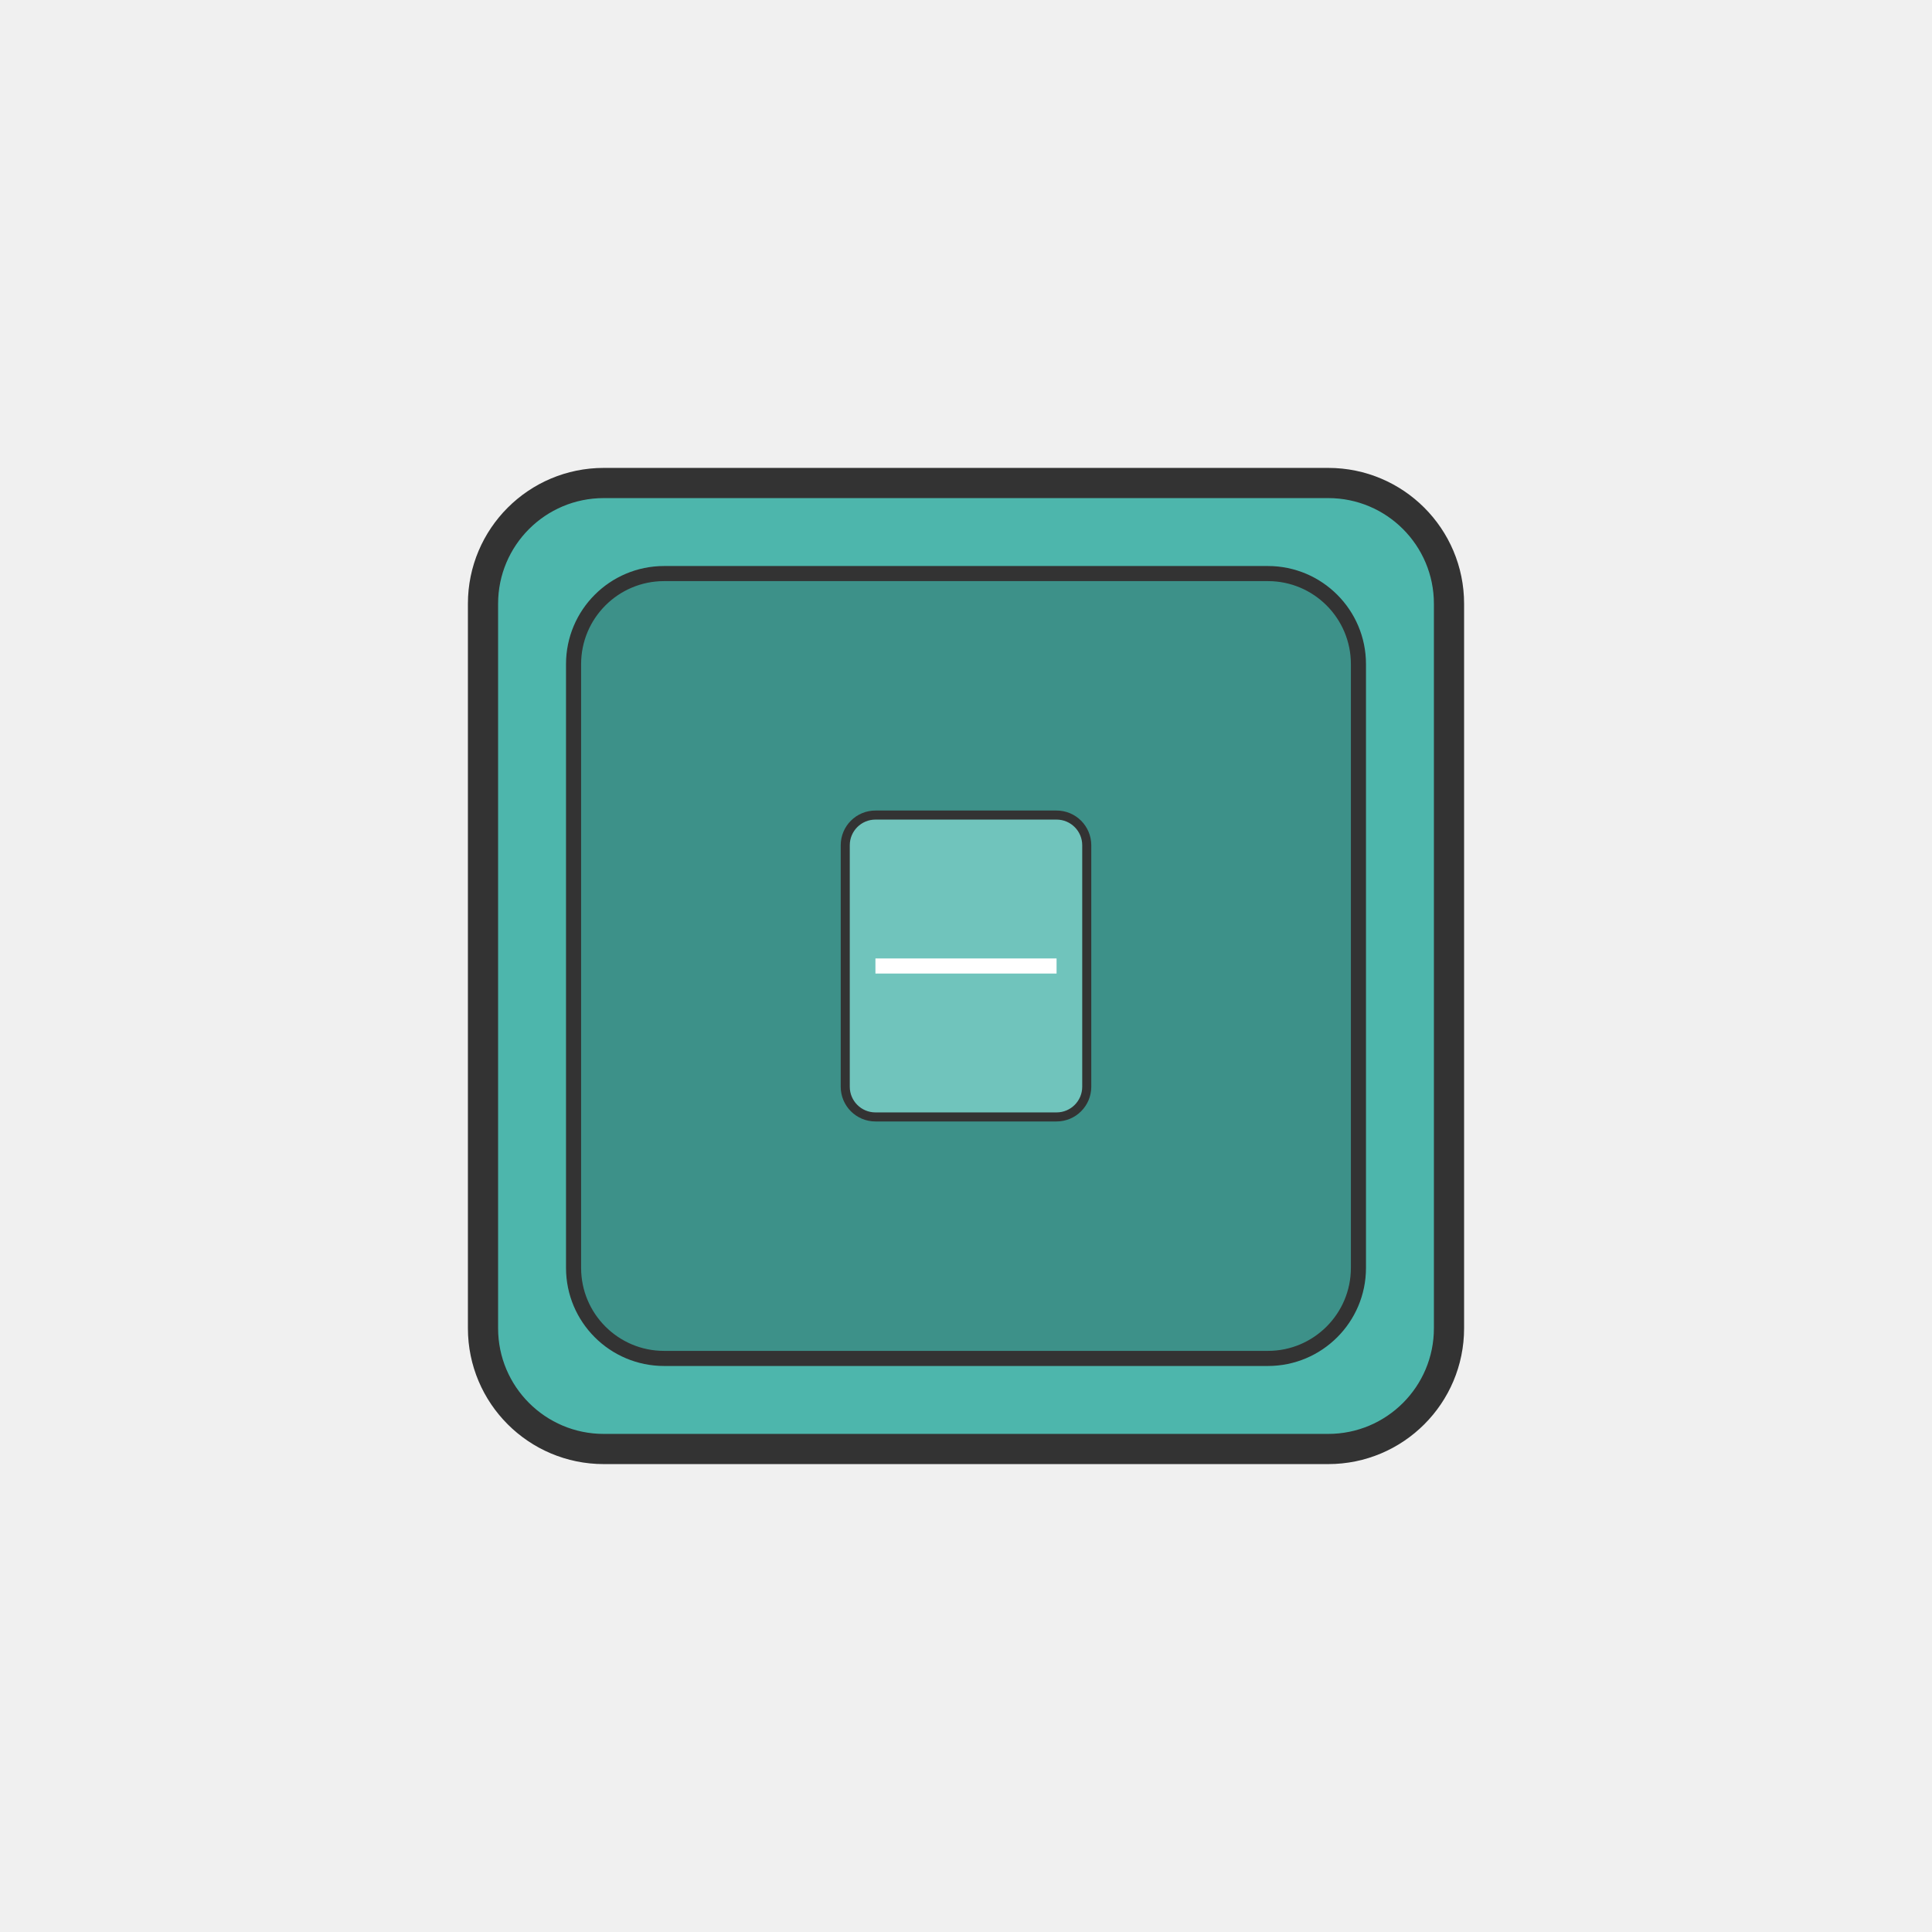
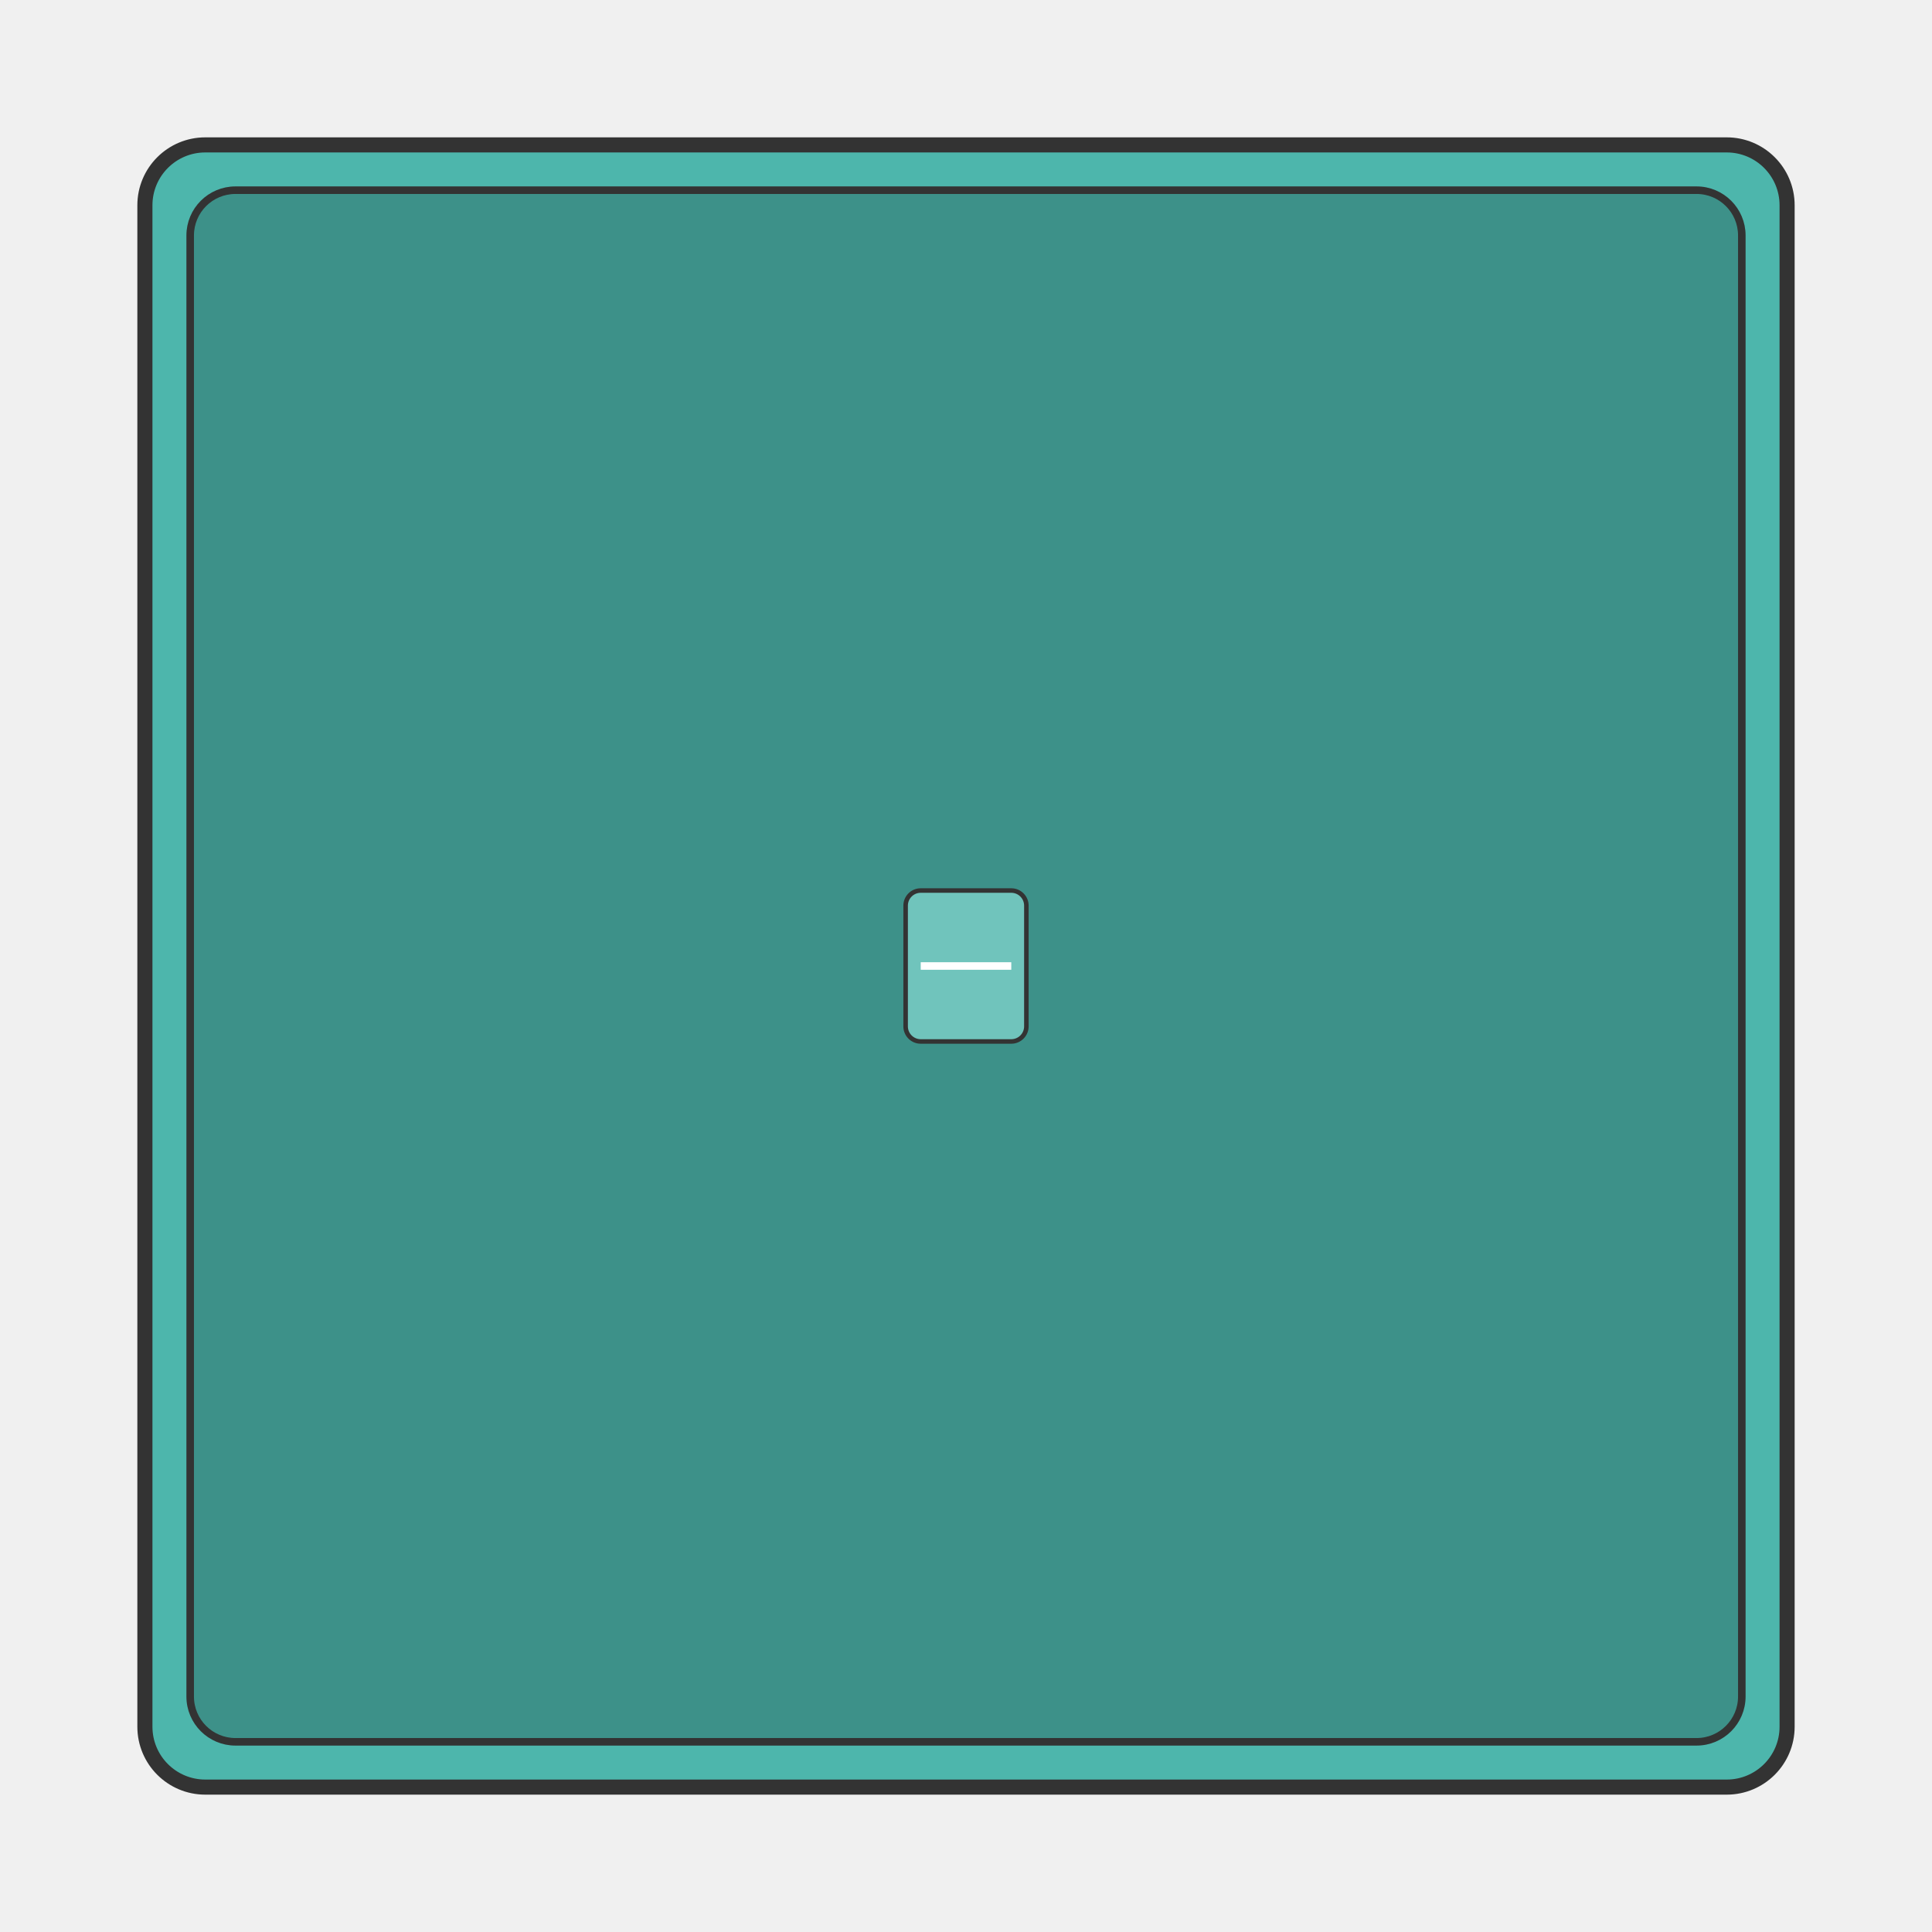
- <svg xmlns="http://www.w3.org/2000/svg" viewBox="0 0 64 64" width="64" height="64">
-   <rect x="16" y="16" width="32" height="32" rx="4" fill="#4DB6AC" stroke="#333" stroke-width="1" />
-   <rect x="19" y="19" width="26" height="26" rx="3" fill="#3d9189" stroke="#333" stroke-width="0.5" />
-   <rect x="28" y="27" width="8" height="10" rx="1" fill="#70c4bc" stroke="#333" stroke-width="0.3" />
-   <line x1="29" y1="32" x2="35" y2="32" stroke="#FFF" stroke-width="0.5" />
+ <svg xmlns="http://www.w3.org/2000/svg" viewBox="0 0 128 128" width="128" height="128">
+   <rect x="9.6" y="9.6" width="108.8" height="108.8" rx="4" fill="#4DB6AC" stroke="#333" stroke-width="1" />
+   <rect x="12.6" y="12.6" width="102.8" height="102.8" rx="3" fill="#3d9189" stroke="#333" stroke-width="0.5" />
+   <rect x="60" y="59" width="8" height="10" rx="1" fill="#70c4bc" stroke="#333" stroke-width="0.3" />
+   <line x1="61" y1="64" x2="67" y2="64" stroke="#FFF" stroke-width="0.5" />
</svg>
